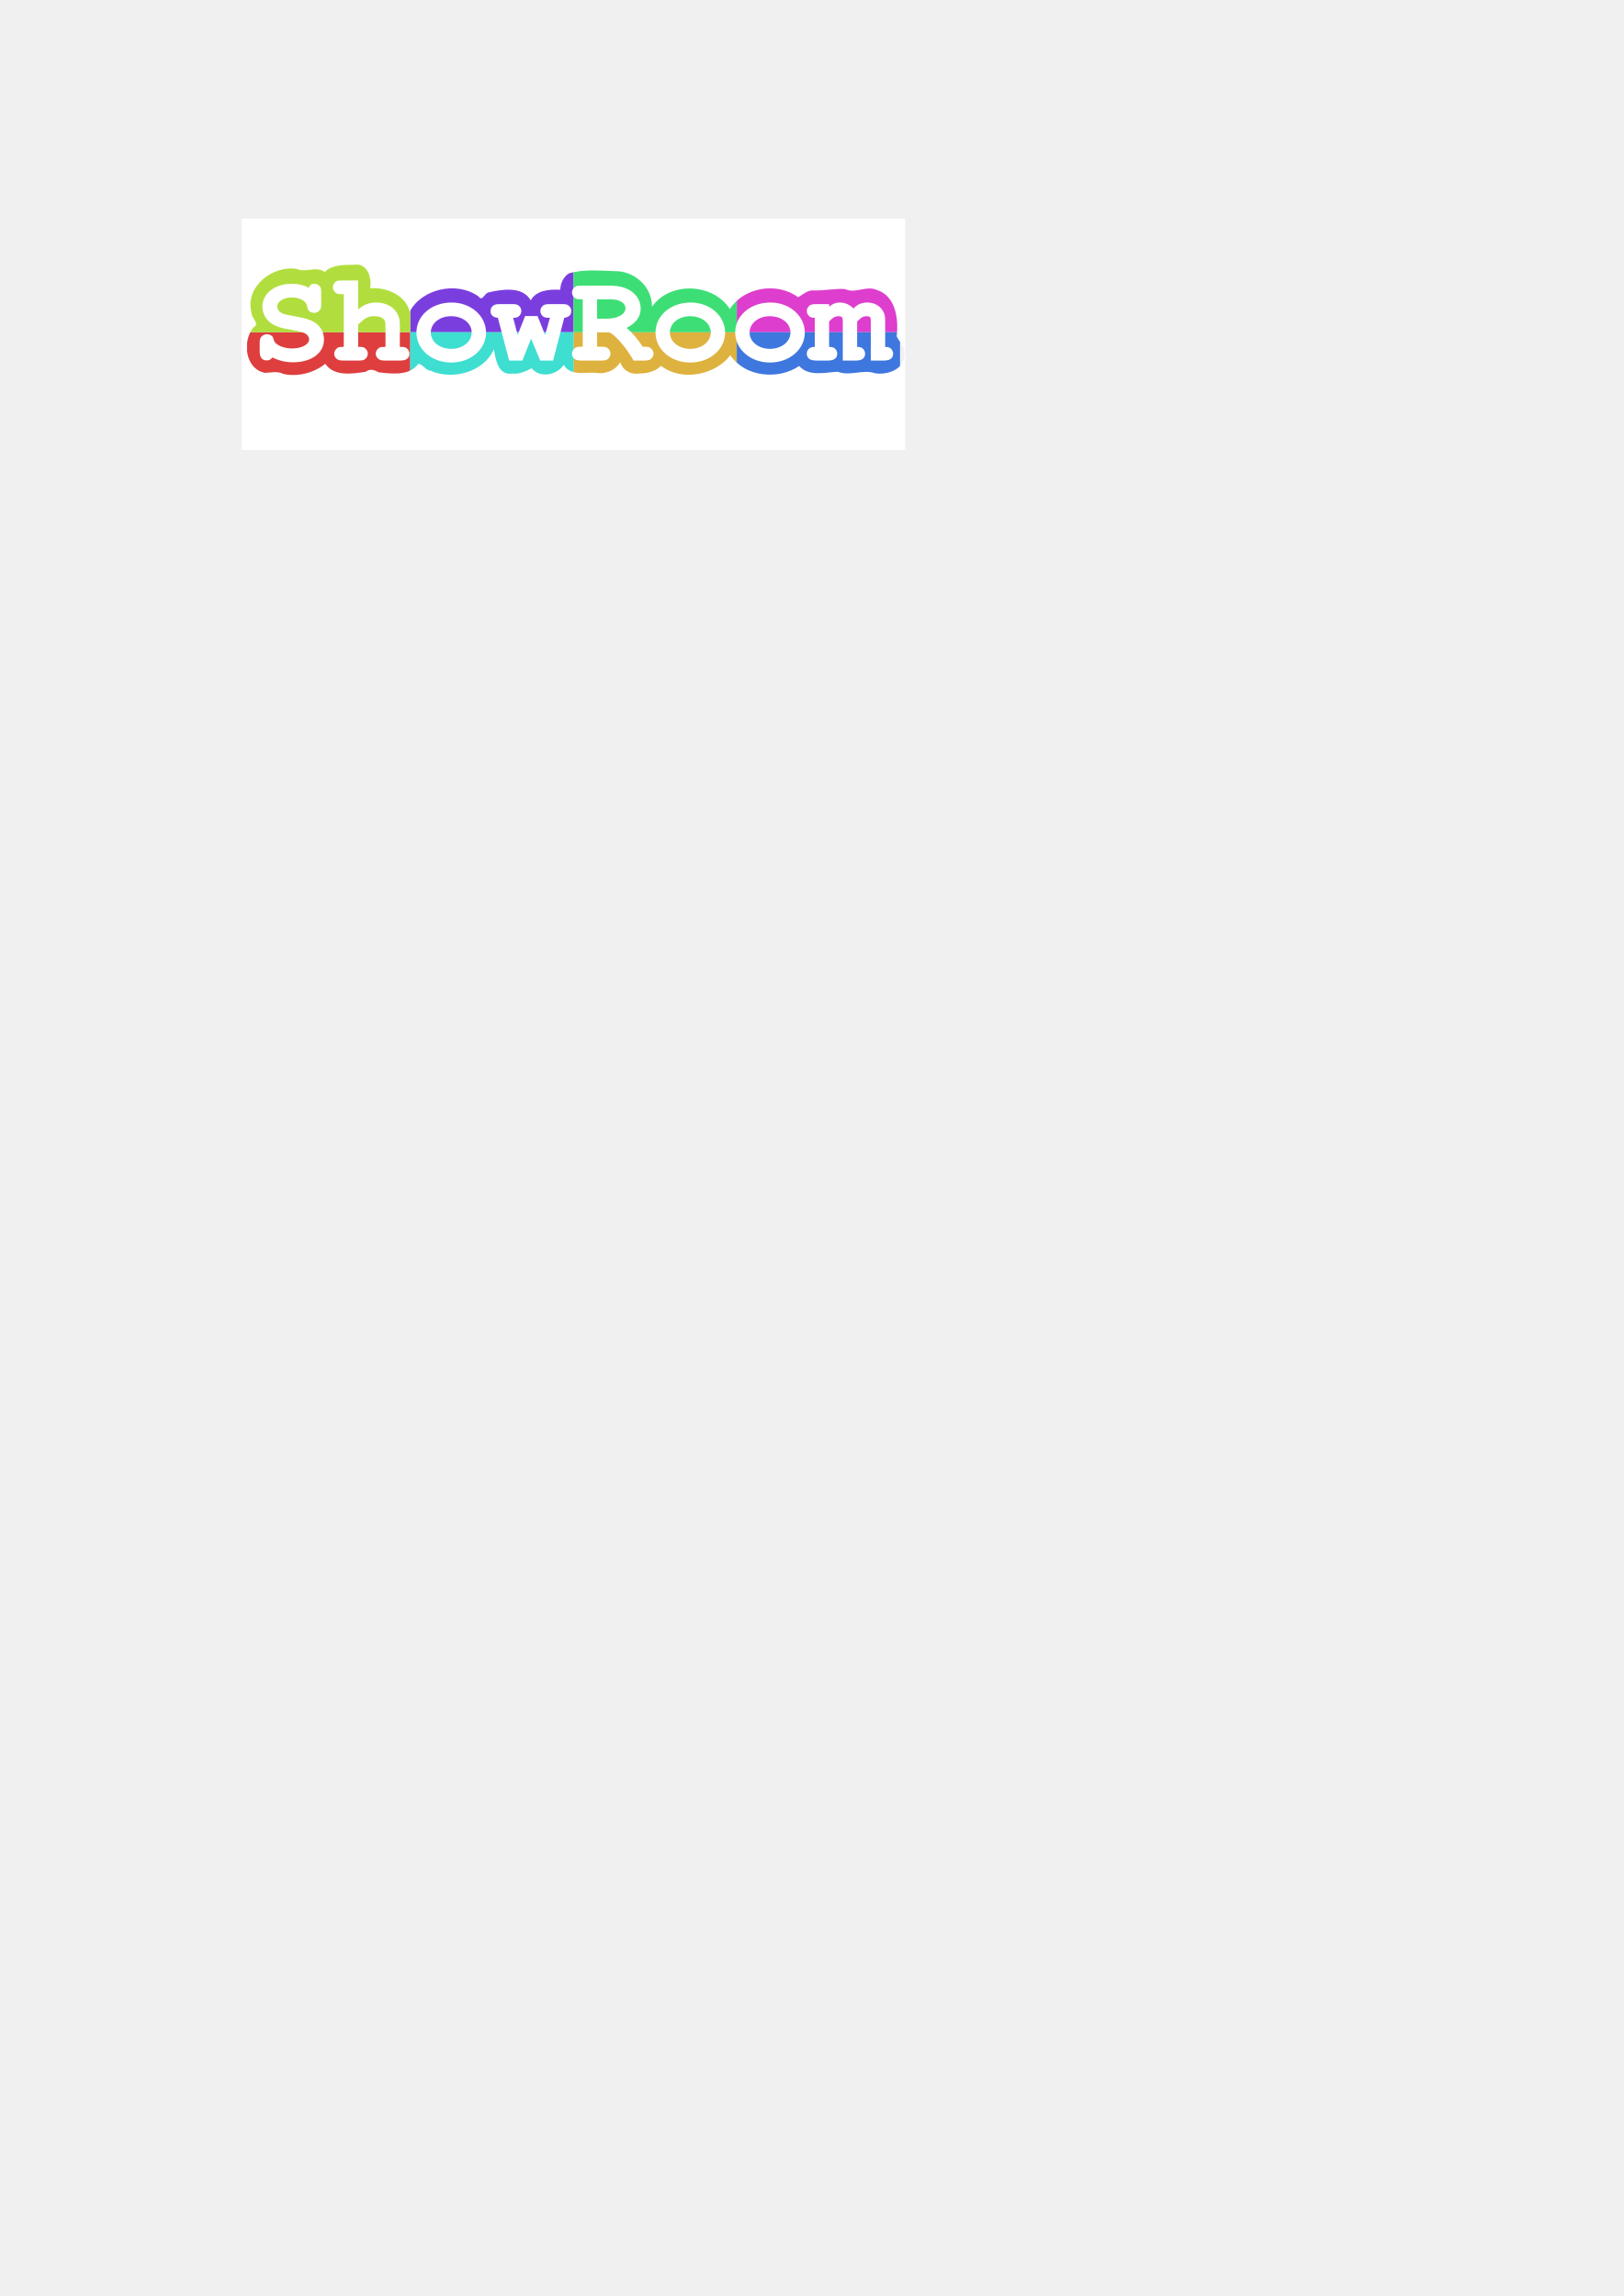
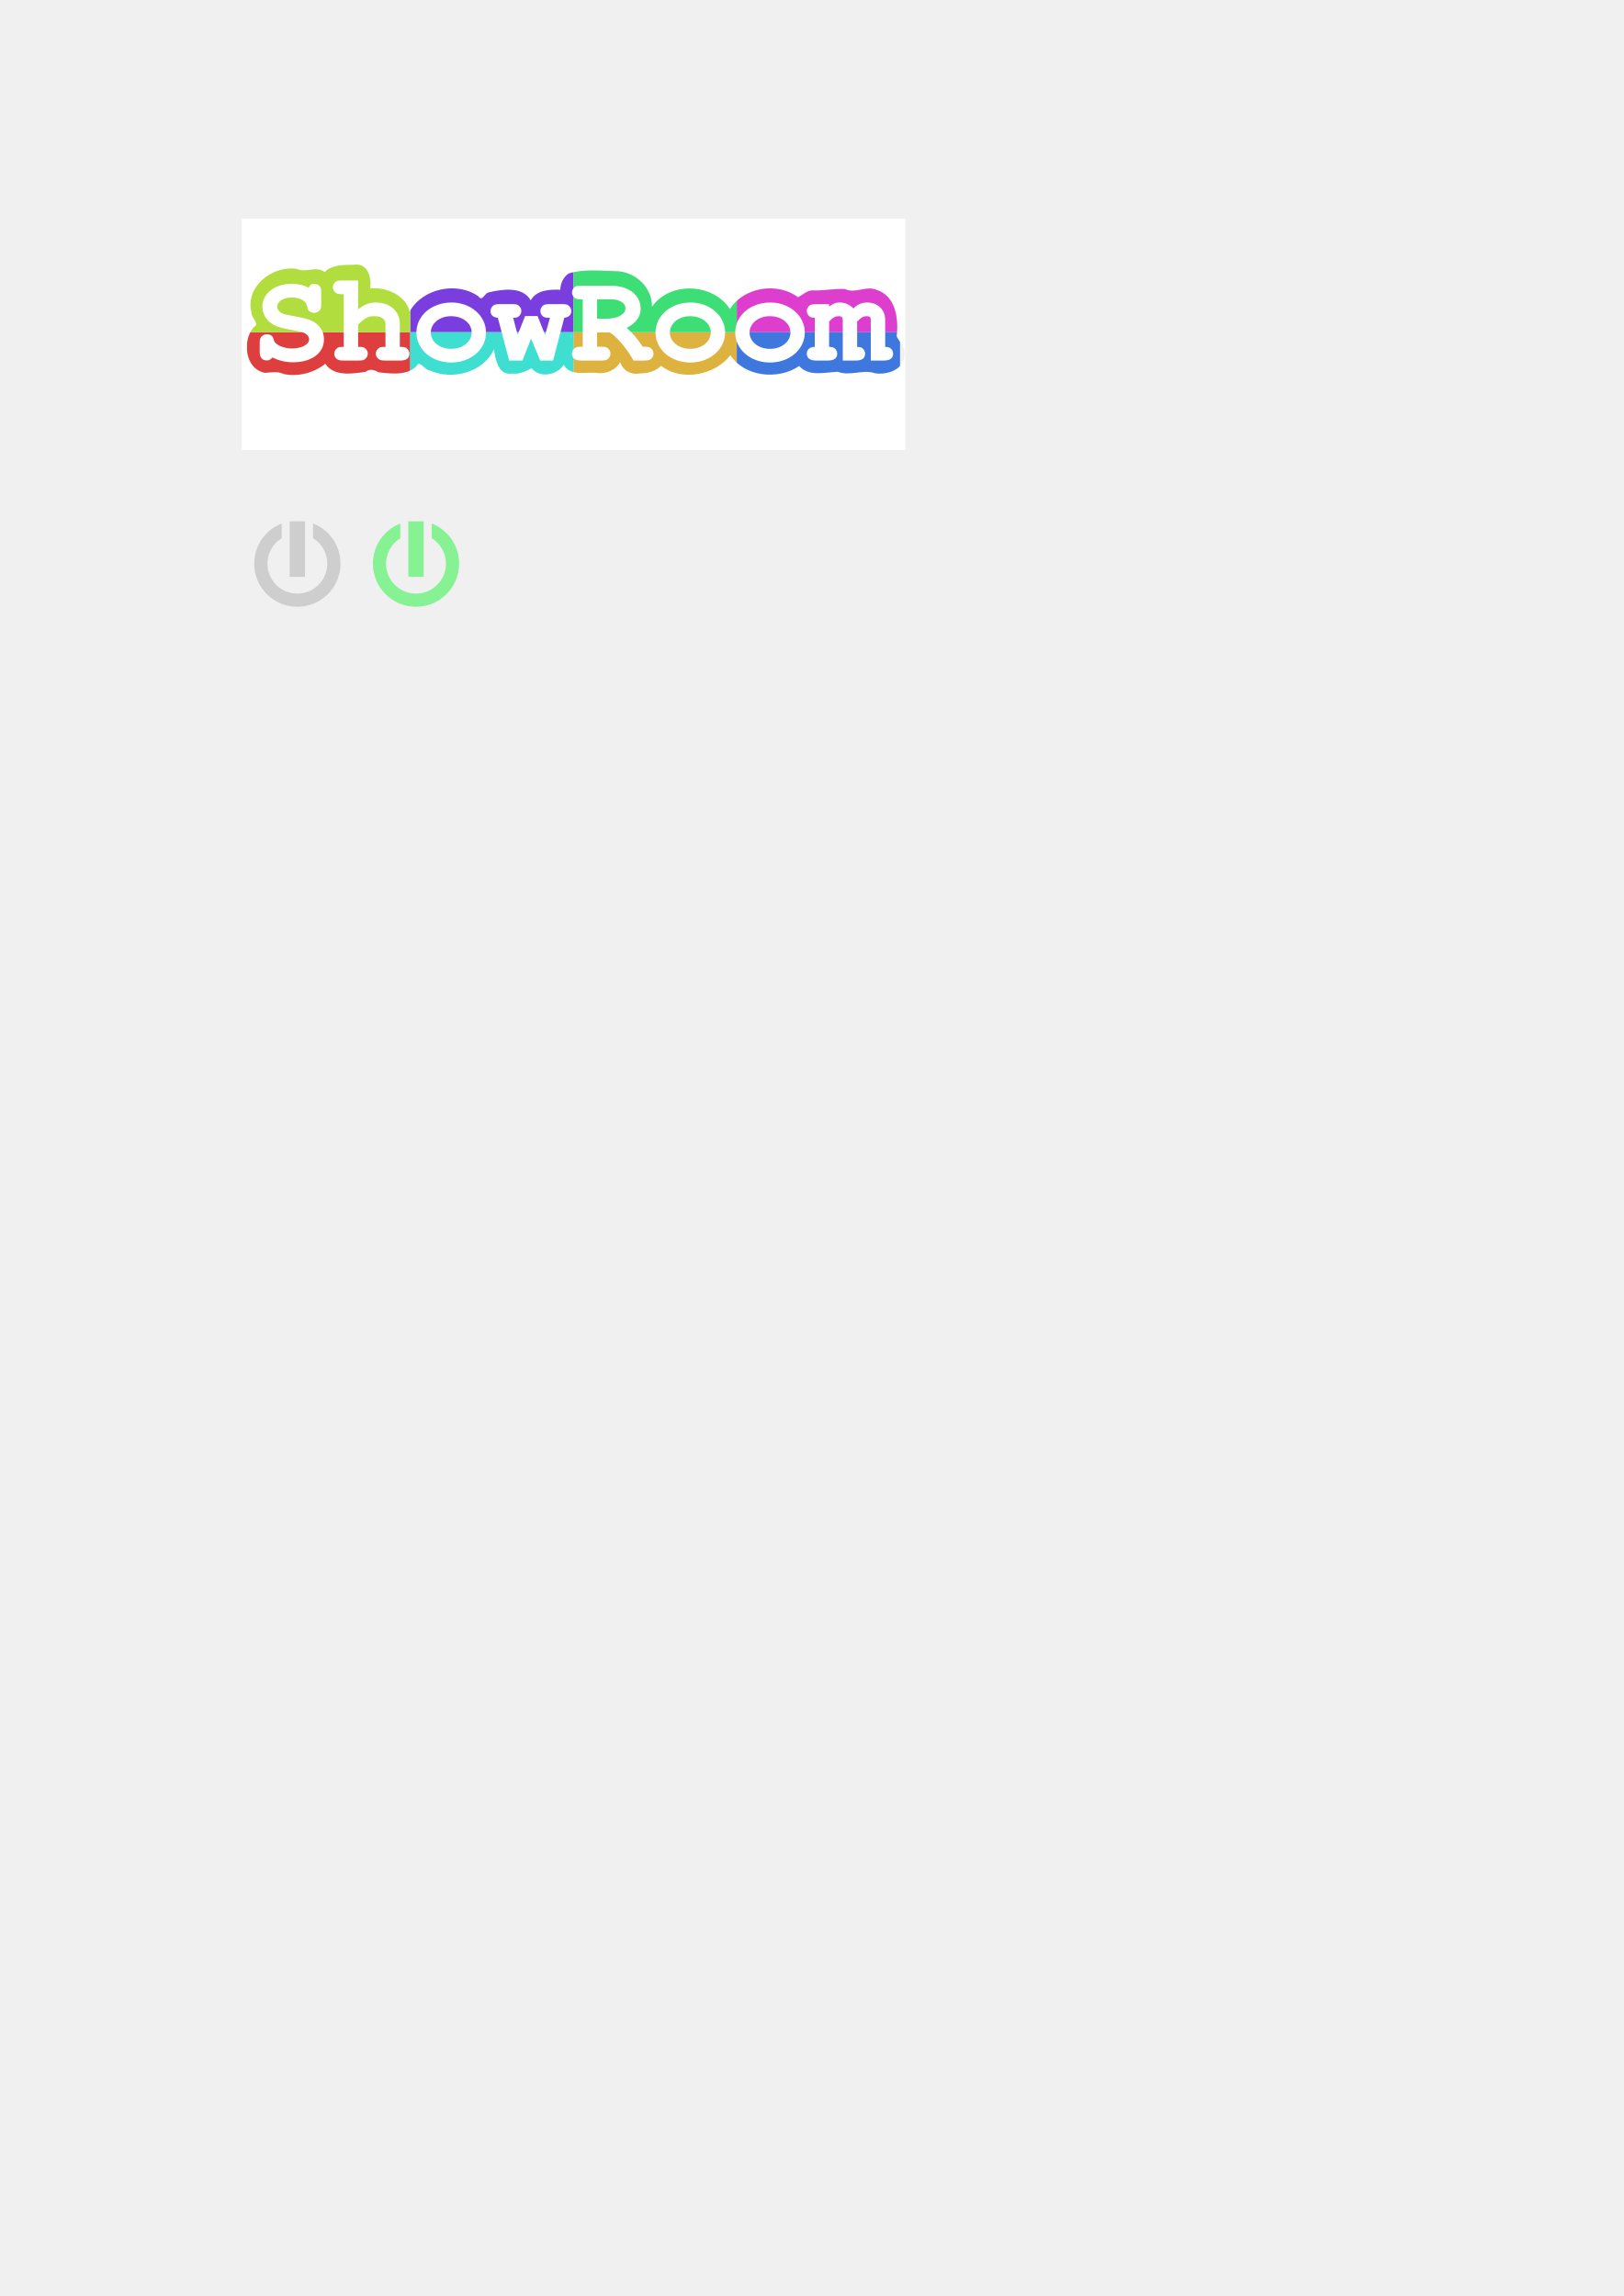
<svg xmlns="http://www.w3.org/2000/svg" width="210mm" height="297mm" id="svg2" version="1.1">
  <defs id="defs4" />
  <g id="layer1">
+     <g id="g4391" transform="translate(58,0)" style="fill:#00f31c;fill-opacity:1">
+       <path style="opacity:0.44;fill:#00f31c;fill-opacity:1;fill-rule:nonzero;stroke:none" d="m 137.688,255.938 c -7.847,3.062 -13.406,10.69 -13.406,19.625 0,11.637 9.425,21.094 21.062,21.094 11.637,0 21.094,-9.456 21.094,-21.094 0,-8.929 -5.558,-16.559 -13.406,-19.625 0,2.396 0,4.792 0,7.188 4.172,2.576 6.969,7.175 6.969,12.438 0,8.087 -6.569,14.656 -14.656,14.656 -8.087,0 -14.625,-6.569 -14.625,-14.656 0,-5.272 2.794,-9.864 6.969,-12.438 0,-2.396 0,-4.792 0,-7.188 z" id="path4393" />
+       <rect y="254.862" x="141.609" height="27.143" width="7.5" id="rect4395" style="opacity:0.44;fill:#00f31c;fill-opacity:1;fill-rule:nonzero;stroke:none" />
+     </g>
    <rect style="fill:#de3e3e;fill-opacity:1;stroke:none" id="rect2989" width="79.802" height="54.088" x="-200.546" y="-216.505" transform="scale(-1,-1)" />
    <rect y="108.33" x="200.546" height="54.088" width="79.802" id="rect2991" style="fill:#7b3ede;fill-opacity:1;stroke-width:1.5;stroke-miterlimit:4;stroke-dasharray:none" />
    <rect style="fill:#deb23e;fill-opacity:1;stroke-width:1.5;stroke-miterlimit:4;stroke-dasharray:none" id="rect2993" width="79.802" height="54.088" x="-360.15" y="-216.505" transform="scale(-1,-1)" />
    <rect y="108.33" x="360.15" height="54.088" width="79.802" id="rect2995" style="fill:#de3ecd;fill-opacity:1;stroke-width:1.5;stroke-miterlimit:4;stroke-dasharray:none" />
    <rect y="-162.417" x="-200.546" height="54.088" width="79.802" id="rect2997" style="fill:#b1de3e;fill-opacity:1;stroke-width:1.5;stroke-miterlimit:4;stroke-dasharray:none" transform="scale(-1,-1)" />
    <rect style="fill:#3eded1;fill-opacity:1;stroke-width:1.5;stroke-miterlimit:4;stroke-dasharray:none" id="rect2999" width="79.802" height="54.088" x="200.546" y="162.417" />
    <rect y="-162.417" x="-360.15" height="54.088" width="79.802" id="rect3001" style="fill:#3ede76;fill-opacity:1;stroke-width:1.5;stroke-miterlimit:4;stroke-dasharray:none" transform="scale(-1,-1)" />
    <rect style="fill:#3e77de;fill-opacity:1;stroke-width:1.5;stroke-miterlimit:4;stroke-dasharray:none" id="rect3003" width="79.802" height="54.088" x="360.15" y="162.417" />
    <path style="fill:#ffffff;fill-opacity:1;stroke-width:1.5;stroke-miterlimit:4;stroke-dasharray:none" d="m 118.188,106.875 0,113.125 324.25,0 0,-113.125 z m 55.906,22.469 c 5.83,-0.111 7.655,6.643 6.844,11.625 7.503,-0.7 17.195,3.035 19.344,11.312 6.043,-11.115 22.917,-14.935 33.562,-7.406 1.986,2.761 2.77,-1.291 4.906,-1.906 6.59,-1.509 16.58,-3.233 20.688,3.875 2.785,-5.089 9.297,-5.411 14.438,-5.188 0.056,-3.116 1.538,-6.322 4.219,-8 7.022,-2.133 14.957,-1.329 22.312,-1.094 9.584,-0.257 18.438,7.618 18.312,17.406 8.726,-12.547 29.942,-11.619 38.062,1.156 6.767,-10.756 23.162,-13.394 33.312,-5.812 1.809,-0.853 4.231,-3.224 6.906,-3.344 5.379,0.314 10.708,-0.995 16.094,-0.656 4.929,2.451 10.18,-1.796 15.344,0.375 9.474,2.928 10.886,14.25 9.875,22.719 1.059,2.509 4.255,5.143 3.781,8.656 0.384,7.374 -8.134,10.389 -14.281,9.438 -5.947,-2.099 -12.293,1.579 -18.281,-0.75 -6.042,0.248 -14.128,2.56 -18.875,-2.812 -10.044,6.913 -26.505,5.499 -33.656,-5.281 -7.064,9.536 -23.639,13.16 -33.875,5.188 -2.608,2.662 -6.521,3.717 -10.188,3.719 -4.212,0.837 -8.429,-1.22 -9.75,-5.5 -2.112,3.683 -6.366,5.598 -10.562,5.375 -5.671,-0.964 -13.475,2.008 -17.062,-4.062 -3.191,4.929 -11.572,6.765 -15.688,1.656 -2.368,1.25 -6.073,3.089 -9.406,2.594 -6.92,1.101 -8.151,-6.675 -9.031,-11.812 -5.163,11.272 -20.235,15.191 -31.031,10.406 -2.561,0.073 -5.293,-5.553 -6.812,-2.219 -4.681,4.74 -12.376,3.692 -18.438,3.031 -2.386,-1.203 -4.095,-1.932 -6.469,-0.25 -6.495,0.955 -15.377,2.434 -19.688,-3.938 -5.184,4.284 -13.29,6.567 -20.375,5 -3.19,-1.5 -5.858,-0.709 -9.125,-0.562 -9.808,-1.874 -11.202,-15.792 -5.469,-22.375 3.231,-1.577 -1.334,-4.495 -1.125,-7.219 -3.225,-12.608 10.488,-23.178 22.281,-21.188 4.374,2.025 9.331,-1.671 13.531,1.5 3.397,-3.555 9.326,-3.539 14.156,-3.531 0.425,-0.071 0.83,-0.118 1.219,-0.125 z m 140.5,31.25 c 1.4e-4,0.011 0.021,0.05 0.031,0.062 0.005,-0.005 0.015,-0.021 0,-0.062 -0.024,-0.01 -0.031,-0.011 -0.031,0 z m -35.5,3.438 c -0.379,0.011 -0.149,1.746 0,0 z" id="rect3070" />
    <text xml:space="preserve" style="font-size:16.122px;font-style:normal;font-weight:normal;line-height:125%;letter-spacing:0px;word-spacing:0px;fill:#ffffff;fill-opacity:1;stroke:none;font-family:Sans" x="123.178" y="176.274" id="text2985">
      <tspan id="tspan2987" x="123.178" y="176.274" style="font-size:64.929px;font-style:normal;font-variant:normal;font-weight:bold;font-stretch:normal;fill:#ffffff;fill-opacity:1;font-family:Nimbus Mono L;-inkscape-font-specification:Nimbus Mono L Bold">ShowRoom</tspan>
    </text>
    <g style="font-size:16.122px;font-style:normal;font-weight:normal;line-height:125%;letter-spacing:0px;word-spacing:0px;fill:#ffffff;fill-opacity:1;stroke:none;font-family:Sans" id="text3017" transform="translate(4.545687,20.70813)" />
+     <g id="g3011">
+       <path id="path2994" d="m 137.688,255.938 c -7.847,3.062 -13.406,10.69 -13.406,19.625 0,11.637 9.425,21.094 21.062,21.094 11.637,0 21.094,-9.456 21.094,-21.094 0,-8.929 -5.558,-16.559 -13.406,-19.625 0,2.396 0,4.792 0,7.188 4.172,2.576 6.969,7.175 6.969,12.438 0,8.087 -6.569,14.656 -14.656,14.656 -8.087,0 -14.625,-6.569 -14.625,-14.656 0,-5.272 2.794,-9.864 6.969,-12.438 0,-2.396 0,-4.792 0,-7.188 z" style="opacity:0.44;fill:#a1a1a1;fill-opacity:1;fill-rule:nonzero;stroke:none" />
+       <rect style="opacity:0.44;fill:#a1a1a1;fill-opacity:1;fill-rule:nonzero;stroke:none" id="rect3006" width="7.5" height="27.143" x="141.609" y="254.862" />
+     </g>
  </g>
</svg>
